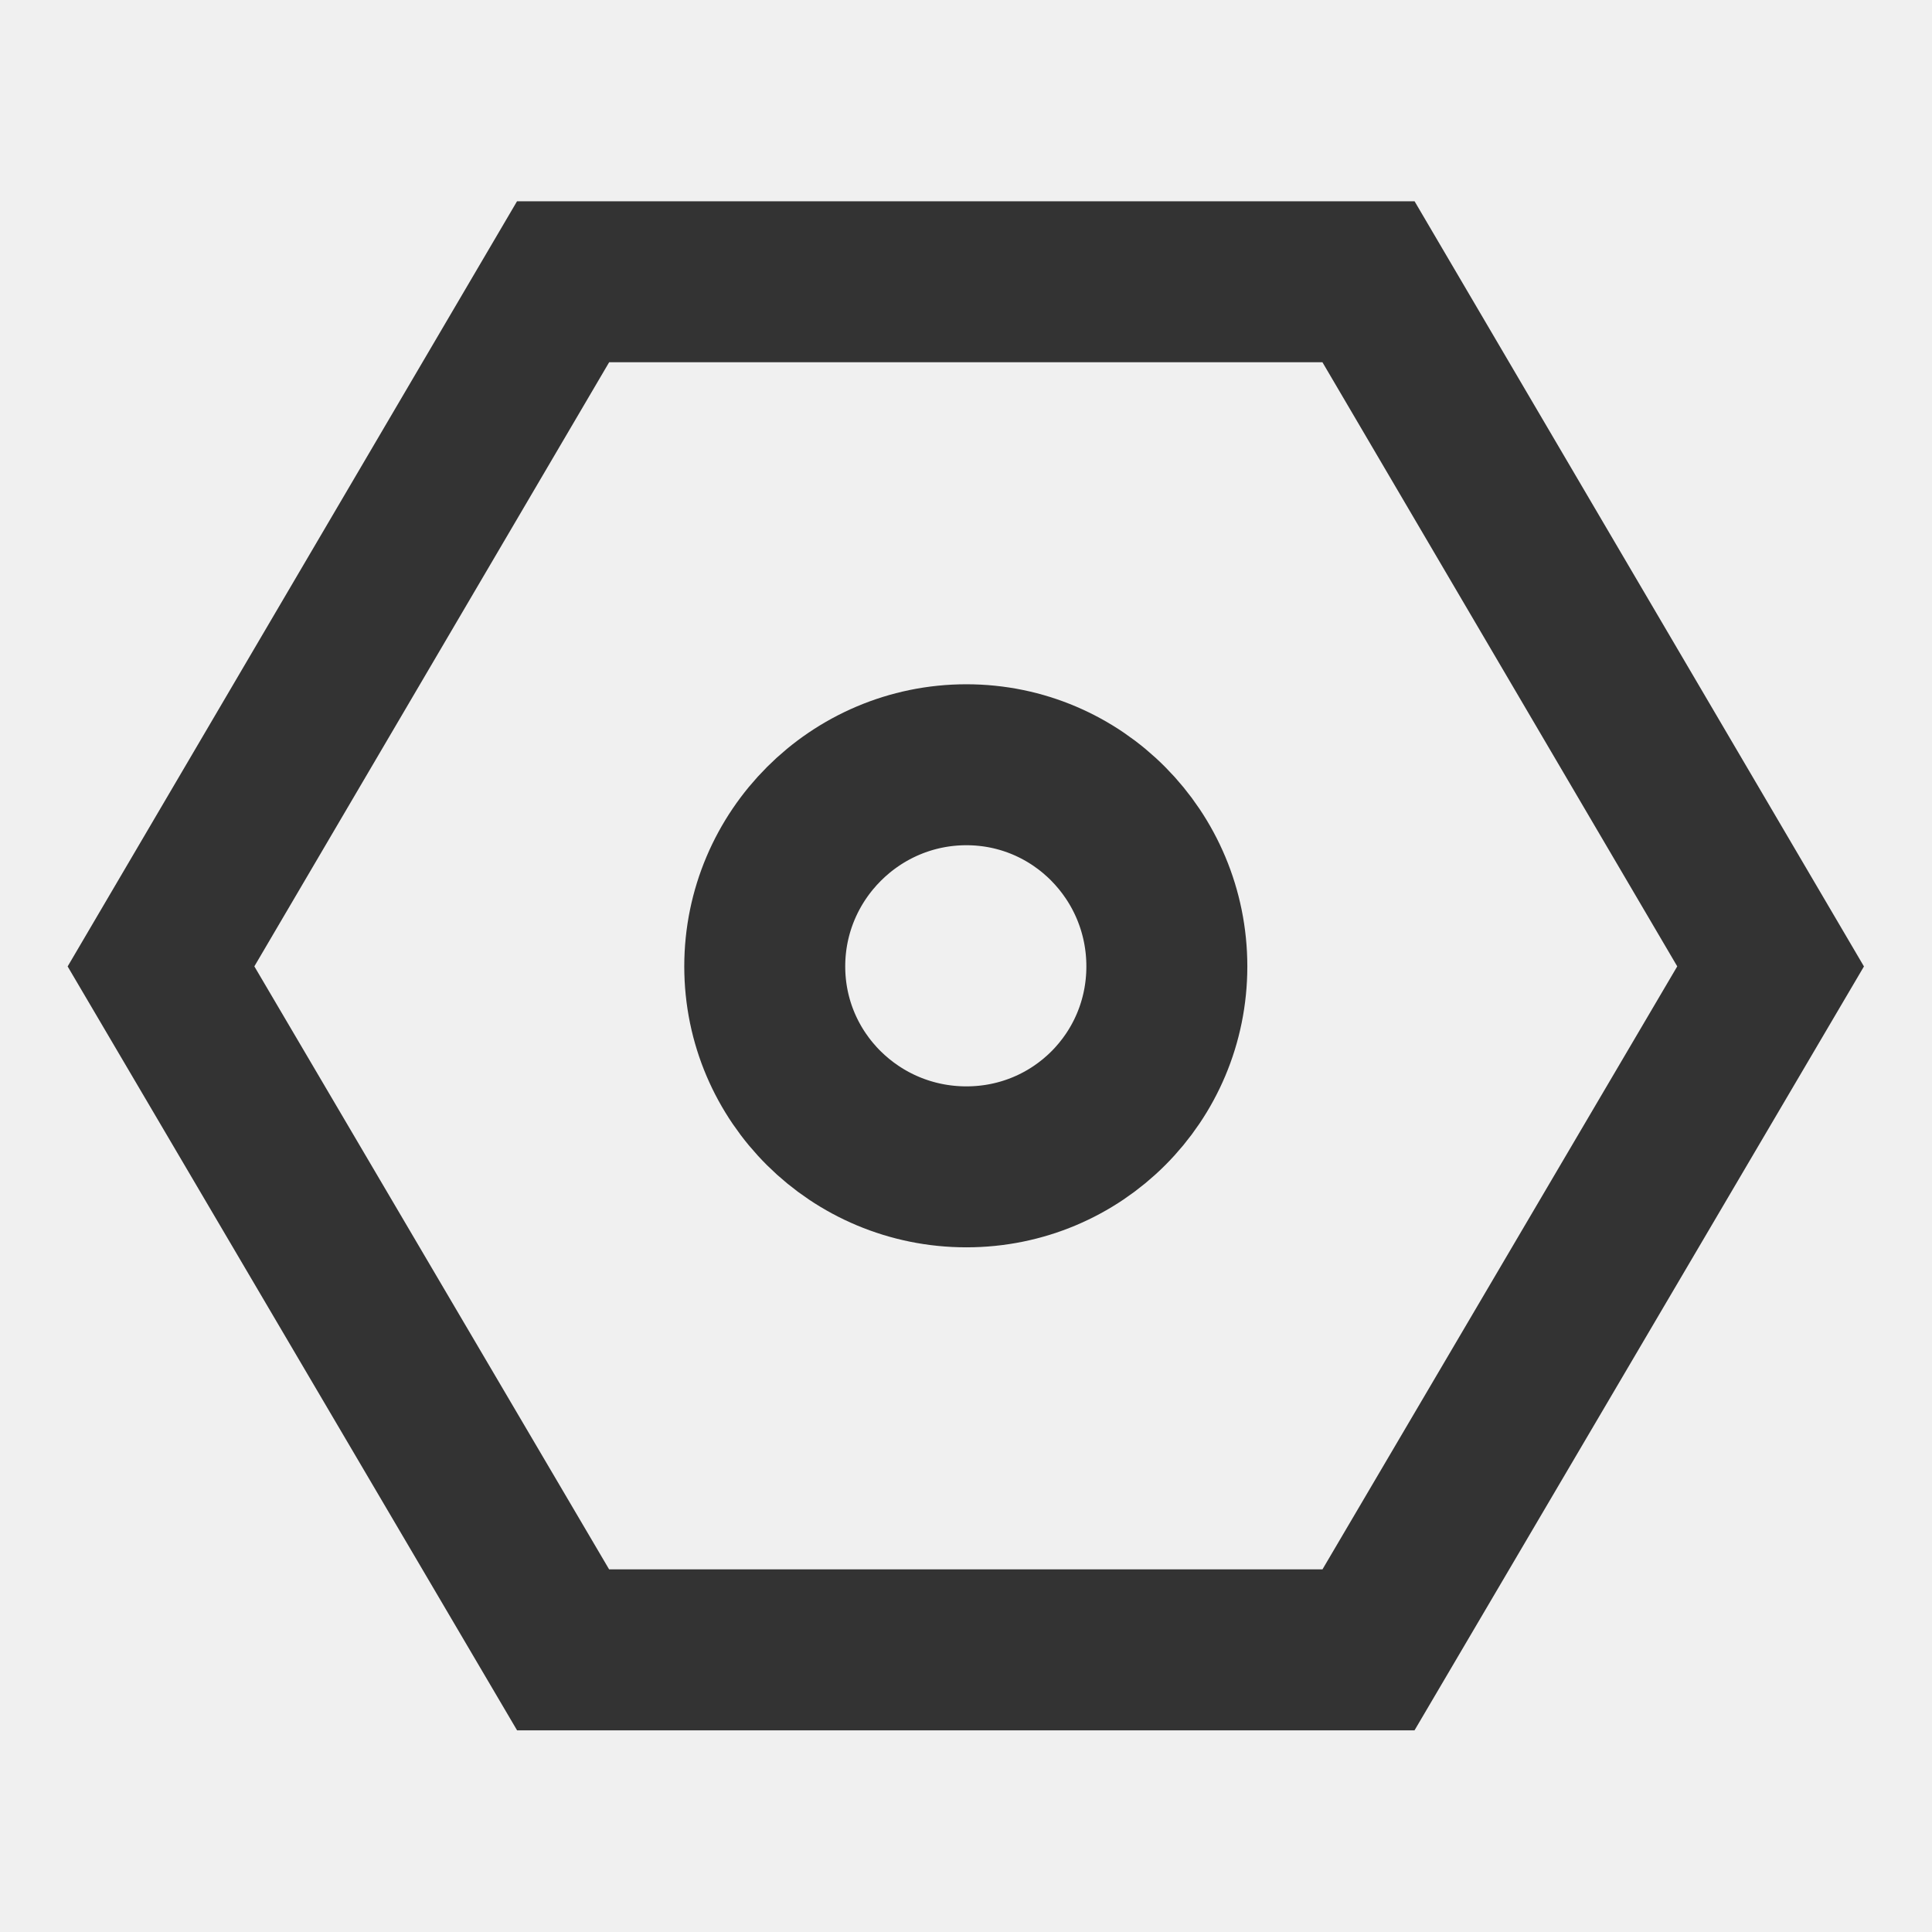
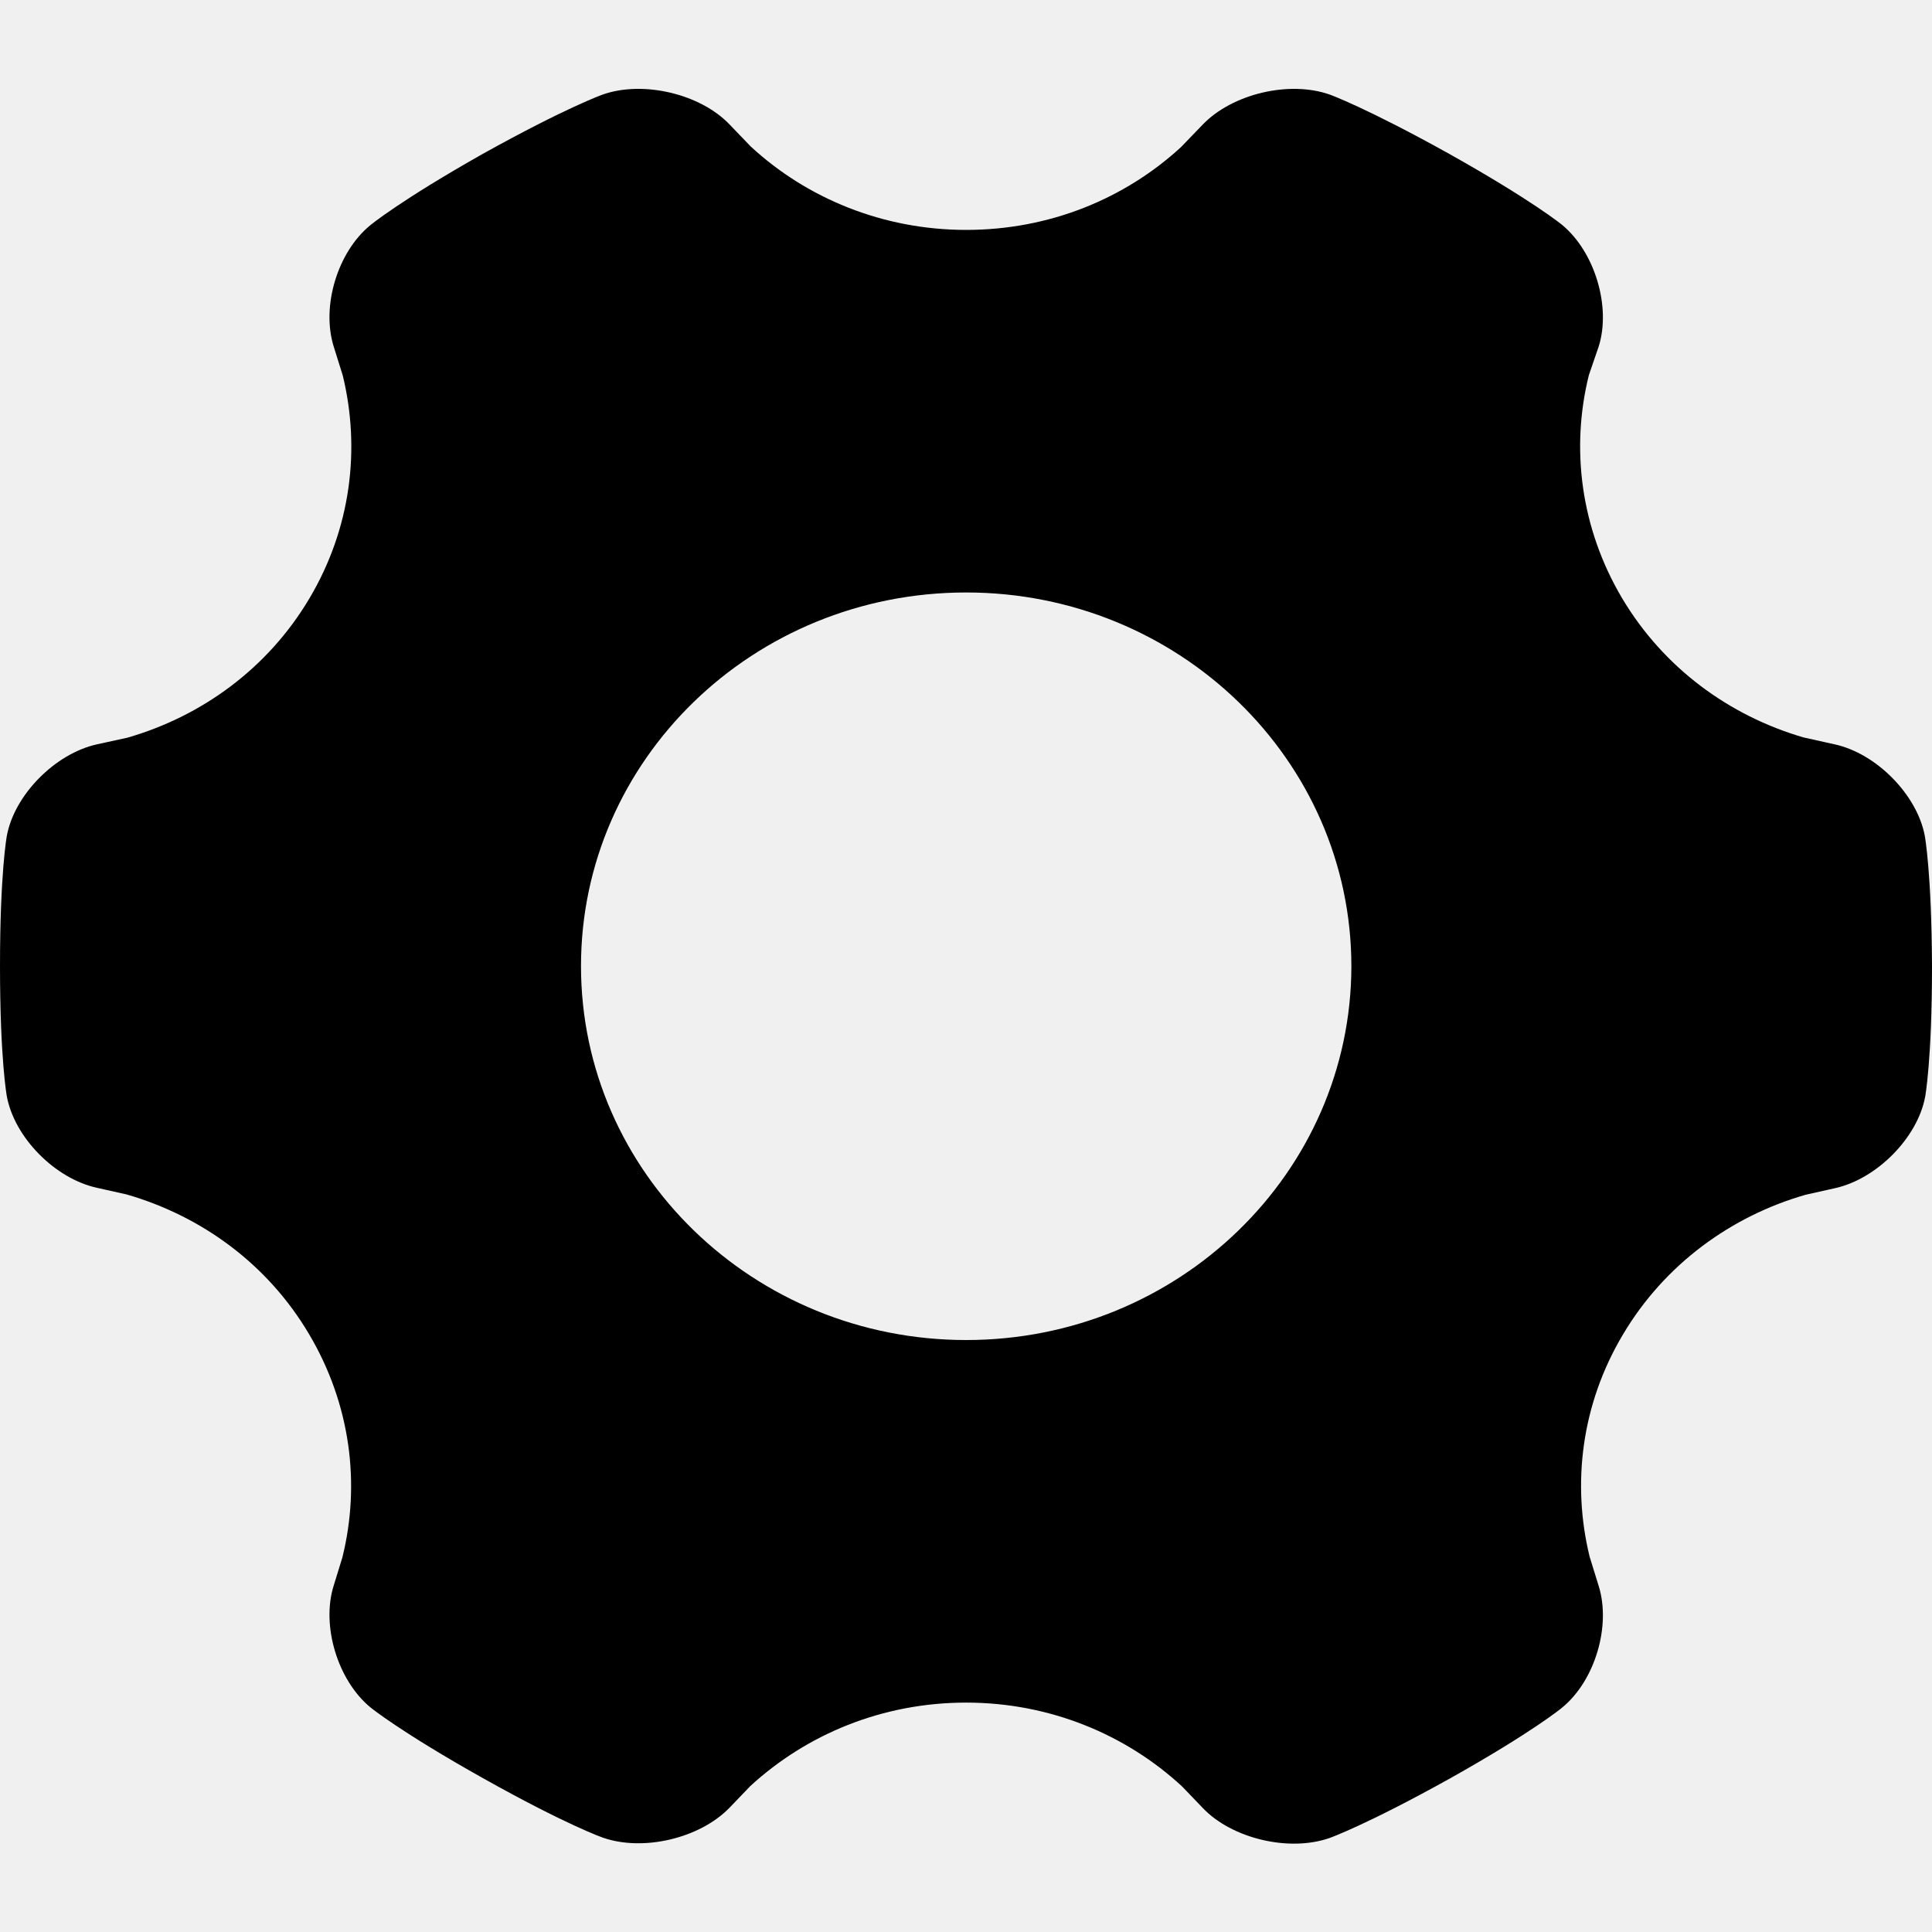
- <svg xmlns="http://www.w3.org/2000/svg" xmlns:xlink="http://www.w3.org/1999/xlink" width="16" height="16" viewBox="0 0 16 16" fill="none">
-   <defs>
-     <rect id="path_0" x="0" y="0" width="16" height="16" />
-   </defs>
-   <g opacity="1" transform="translate(0 0)  rotate(0 8 8)">
-     <mask id="bg-mask-0" fill="white">
-       <use xlink:href="#path_0" />
-     </mask>
-     <g mask="url(#bg-mask-0)">
-       <path id="路径 1" style="stroke:#333333; stroke-width:1.333; stroke-opacity:1; stroke-dasharray:0 0" transform="translate(1.333333 2.333333)  rotate(0 6.666667 5.666667)" d="M13.33,5.67L10,0L3.33,0L0,5.67L3.33,11.33L10,11.33L13.33,5.67Z " />
-       <path id="路径 2" style="stroke:#333333; stroke-width:1.333; stroke-opacity:1; stroke-dasharray:0 0" transform="translate(6.333333 6.333333)  rotate(0 1.666667 1.666667)" d="M3.33,1.67C3.33,0.75 2.59,0 1.67,0C0.75,0 0,0.75 0,1.67C0,2.59 0.75,3.33 1.67,3.33C2.59,3.33 3.33,2.59 3.33,1.67Z " />
-     </g>
-   </g>
+ <svg xmlns="http://www.w3.org/2000/svg" class="svg-icon" style="width: 1em; height: 1em;vertical-align: middle;fill: currentColor;overflow: hidden;" viewBox="0 0 1024 1024" version="1.1">
+   <path d="M1020.186 443.046c-4.014-21.634-25.495-43.657-47.777-48.529l-16.663-3.703c-39.144-11.5-73.873-36.641-95.956-73.671-22.082-37.225-27.301-79.518-17.665-118.302l5.219-15.201c6.625-21.049-2.007-50.088-19.472-64.511 0 0-15.658-12.862-59.822-37.615-44.164-24.557-63.235-31.378-63.235-31.378-21.479-7.6-51.591-0.389-67.249 15.787l-11.643 12.083c-29.71 27.286-69.659 43.852-113.823 43.852-44.164 0-84.514-16.761-114.224-44.241l-11.241-11.694C371.177 49.746 340.865 42.535 319.386 50.135c0 0-19.272 6.822-63.436 31.378-44.164 24.947-59.621 37.81-59.621 37.81-17.464 14.227-26.097 43.071-19.472 64.315l4.818 15.397c9.435 38.784 4.417 80.881-17.665 118.106-22.083 37.225-57.213 62.561-96.559 73.865l-16.059 3.508C29.309 399.389 7.629 421.217 3.615 443.046c0 0-3.614 19.489-3.614 68.992 0 49.504 3.614 68.993 3.614 68.993 4.014 21.829 25.495 43.657 47.777 48.529l15.658 3.508c39.346 11.304 74.677 36.64 96.76 74.06 22.082 37.225 27.301 79.518 17.665 118.302l-4.617 15.007c-6.625 21.049 2.007 50.088 19.472 64.511 0 0 15.658 12.862 59.822 37.615 44.164 24.751 63.235 31.377 63.235 31.377 21.479 7.601 51.591 0.39 67.249-15.786l11.041-11.5c29.911-27.48 70.06-44.241 114.425-44.241 44.365 0 84.714 16.956 114.425 44.436l11.041 11.5c15.457 16.175 45.77 23.387 67.249 15.786 0 0 19.272-6.822 63.436-31.378 44.164-24.751 59.621-37.615 59.621-37.615 17.464-14.227 26.097-43.267 19.472-64.51l-4.818-15.592c-9.435-38.589-4.417-80.686 17.665-117.716 22.083-37.225 57.414-62.757 96.76-74.061l15.657-3.508c22.083-4.872 43.763-26.701 47.778-48.528 0 0 3.614-19.49 3.614-68.993-0.201-49.699-3.814-69.188-3.814-69.188zM512.1 710.246c-112.617 0-204.158-88.677-204.158-198.209 0-109.336 91.34-198.013 204.158-198.013 112.617 0 204.158 88.677 204.158 198.209C716.058 621.568 624.718 710.246 512.1 710.246z" />
</svg>
